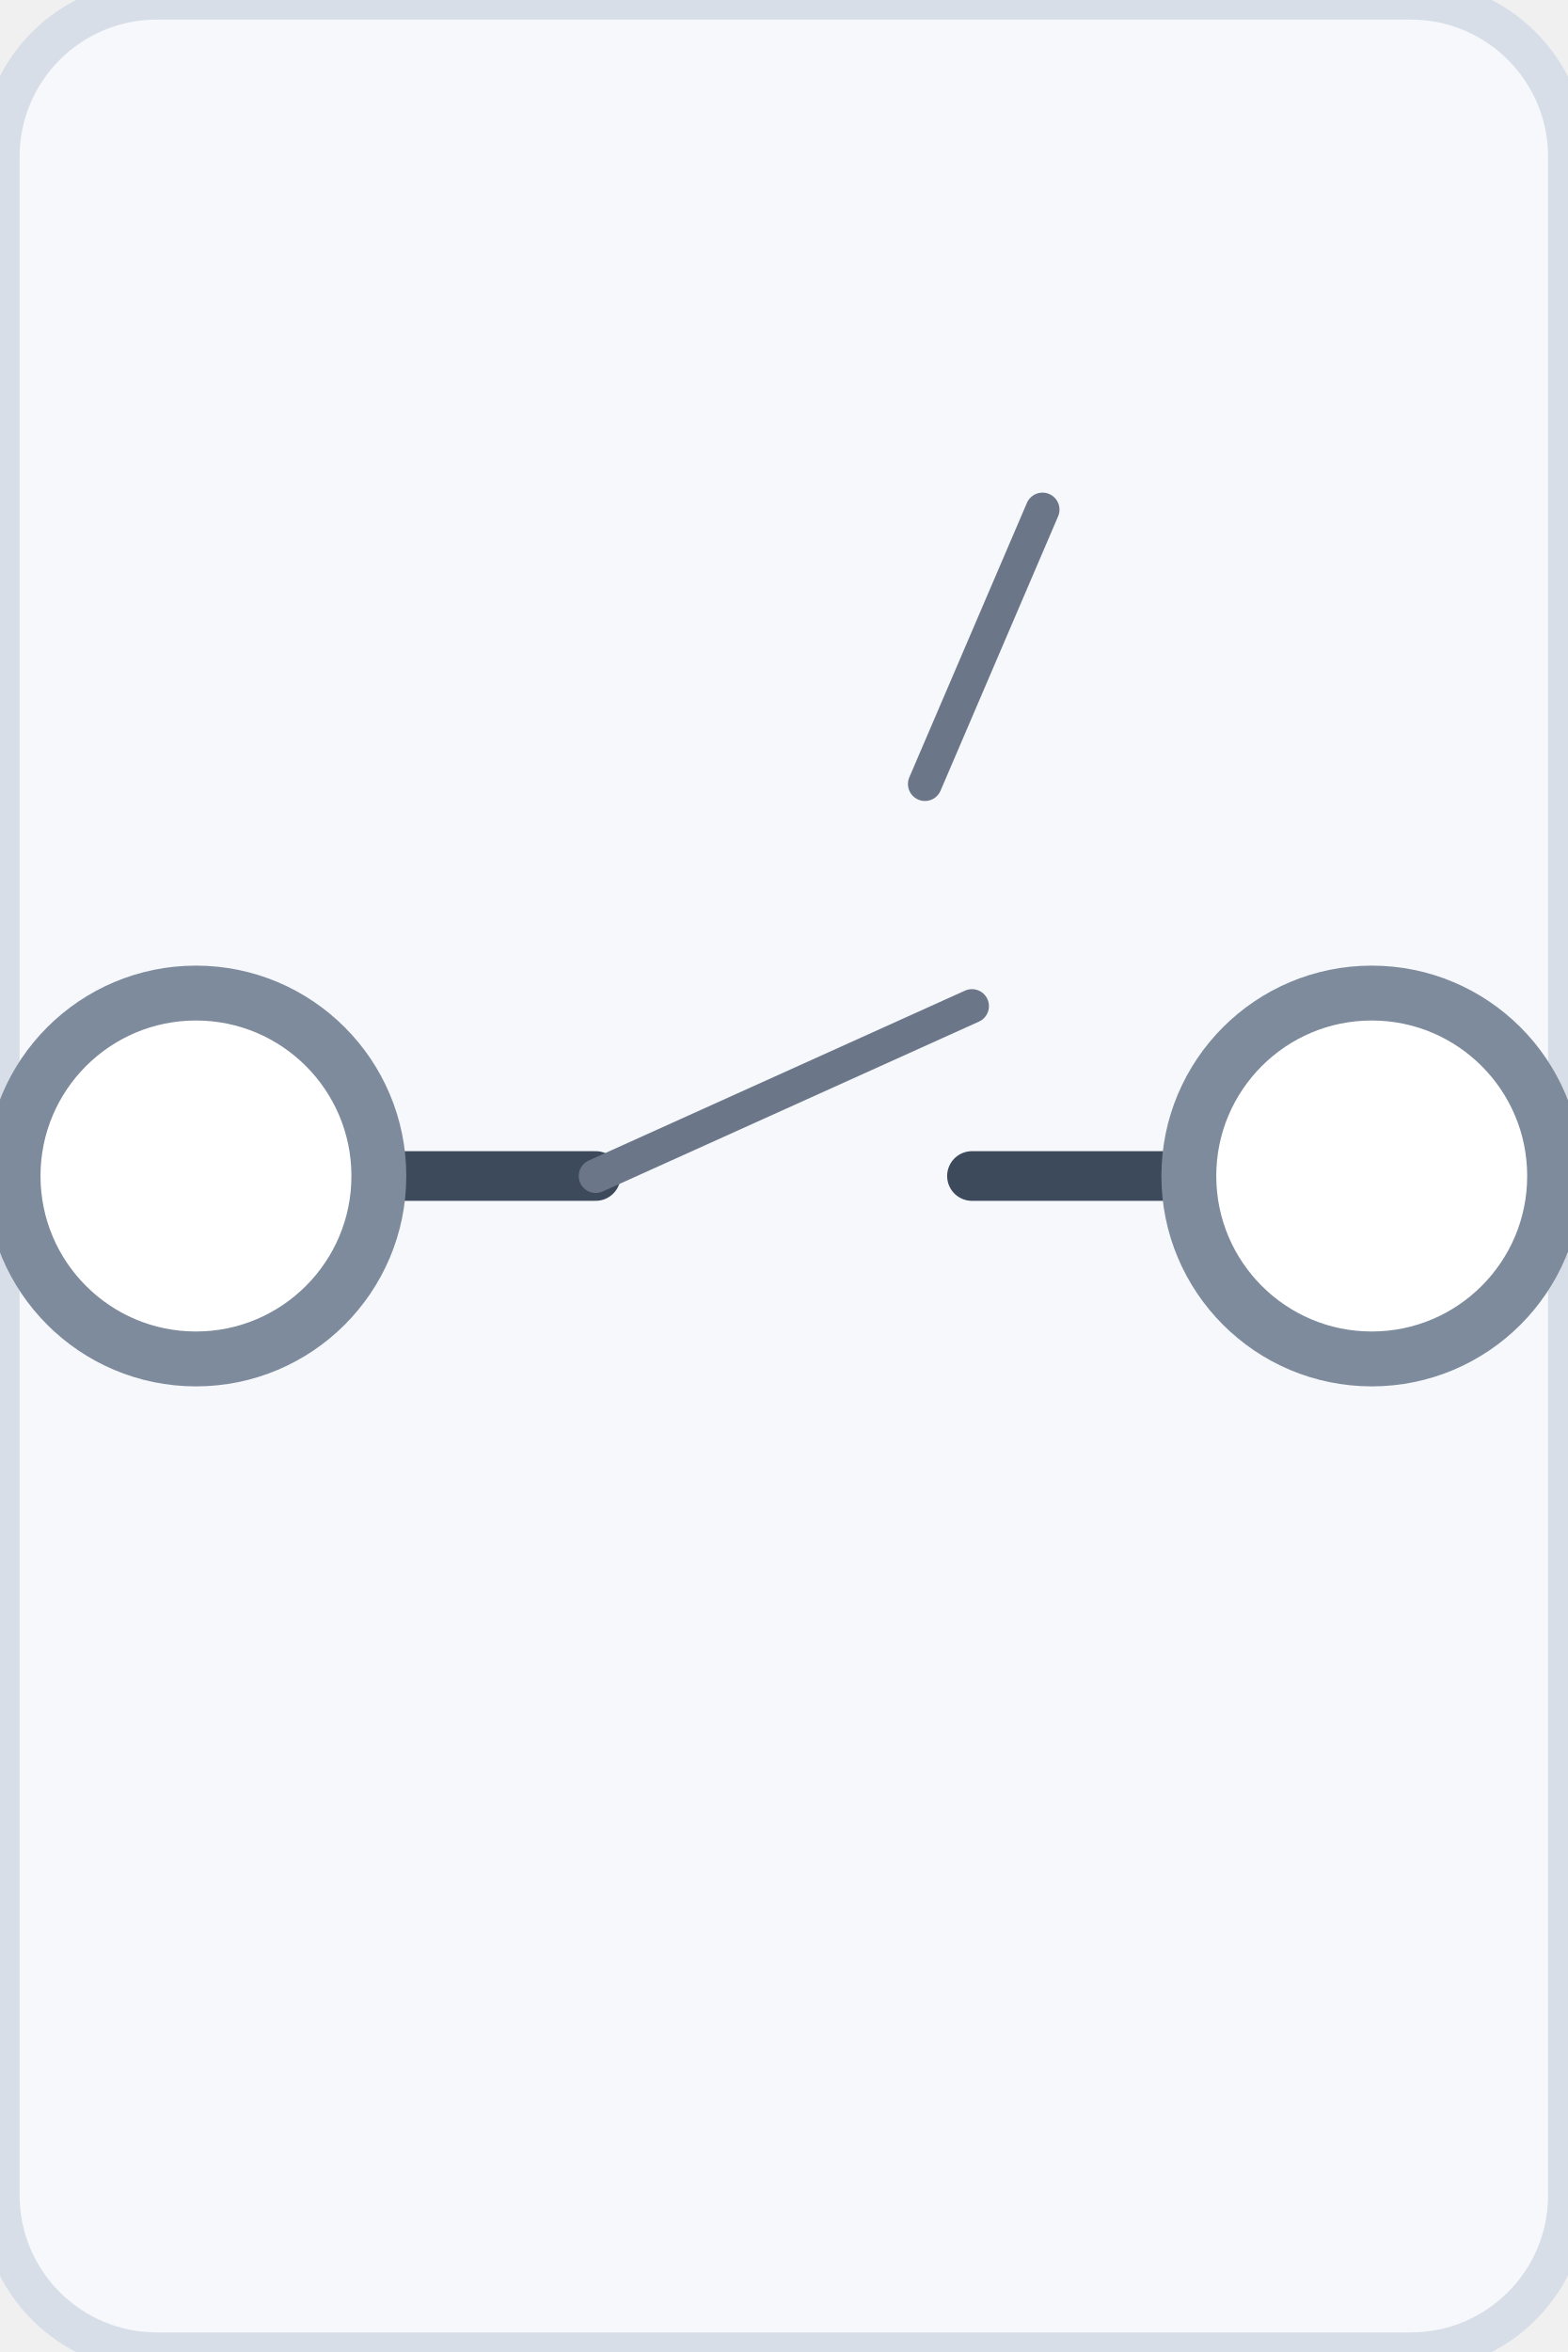
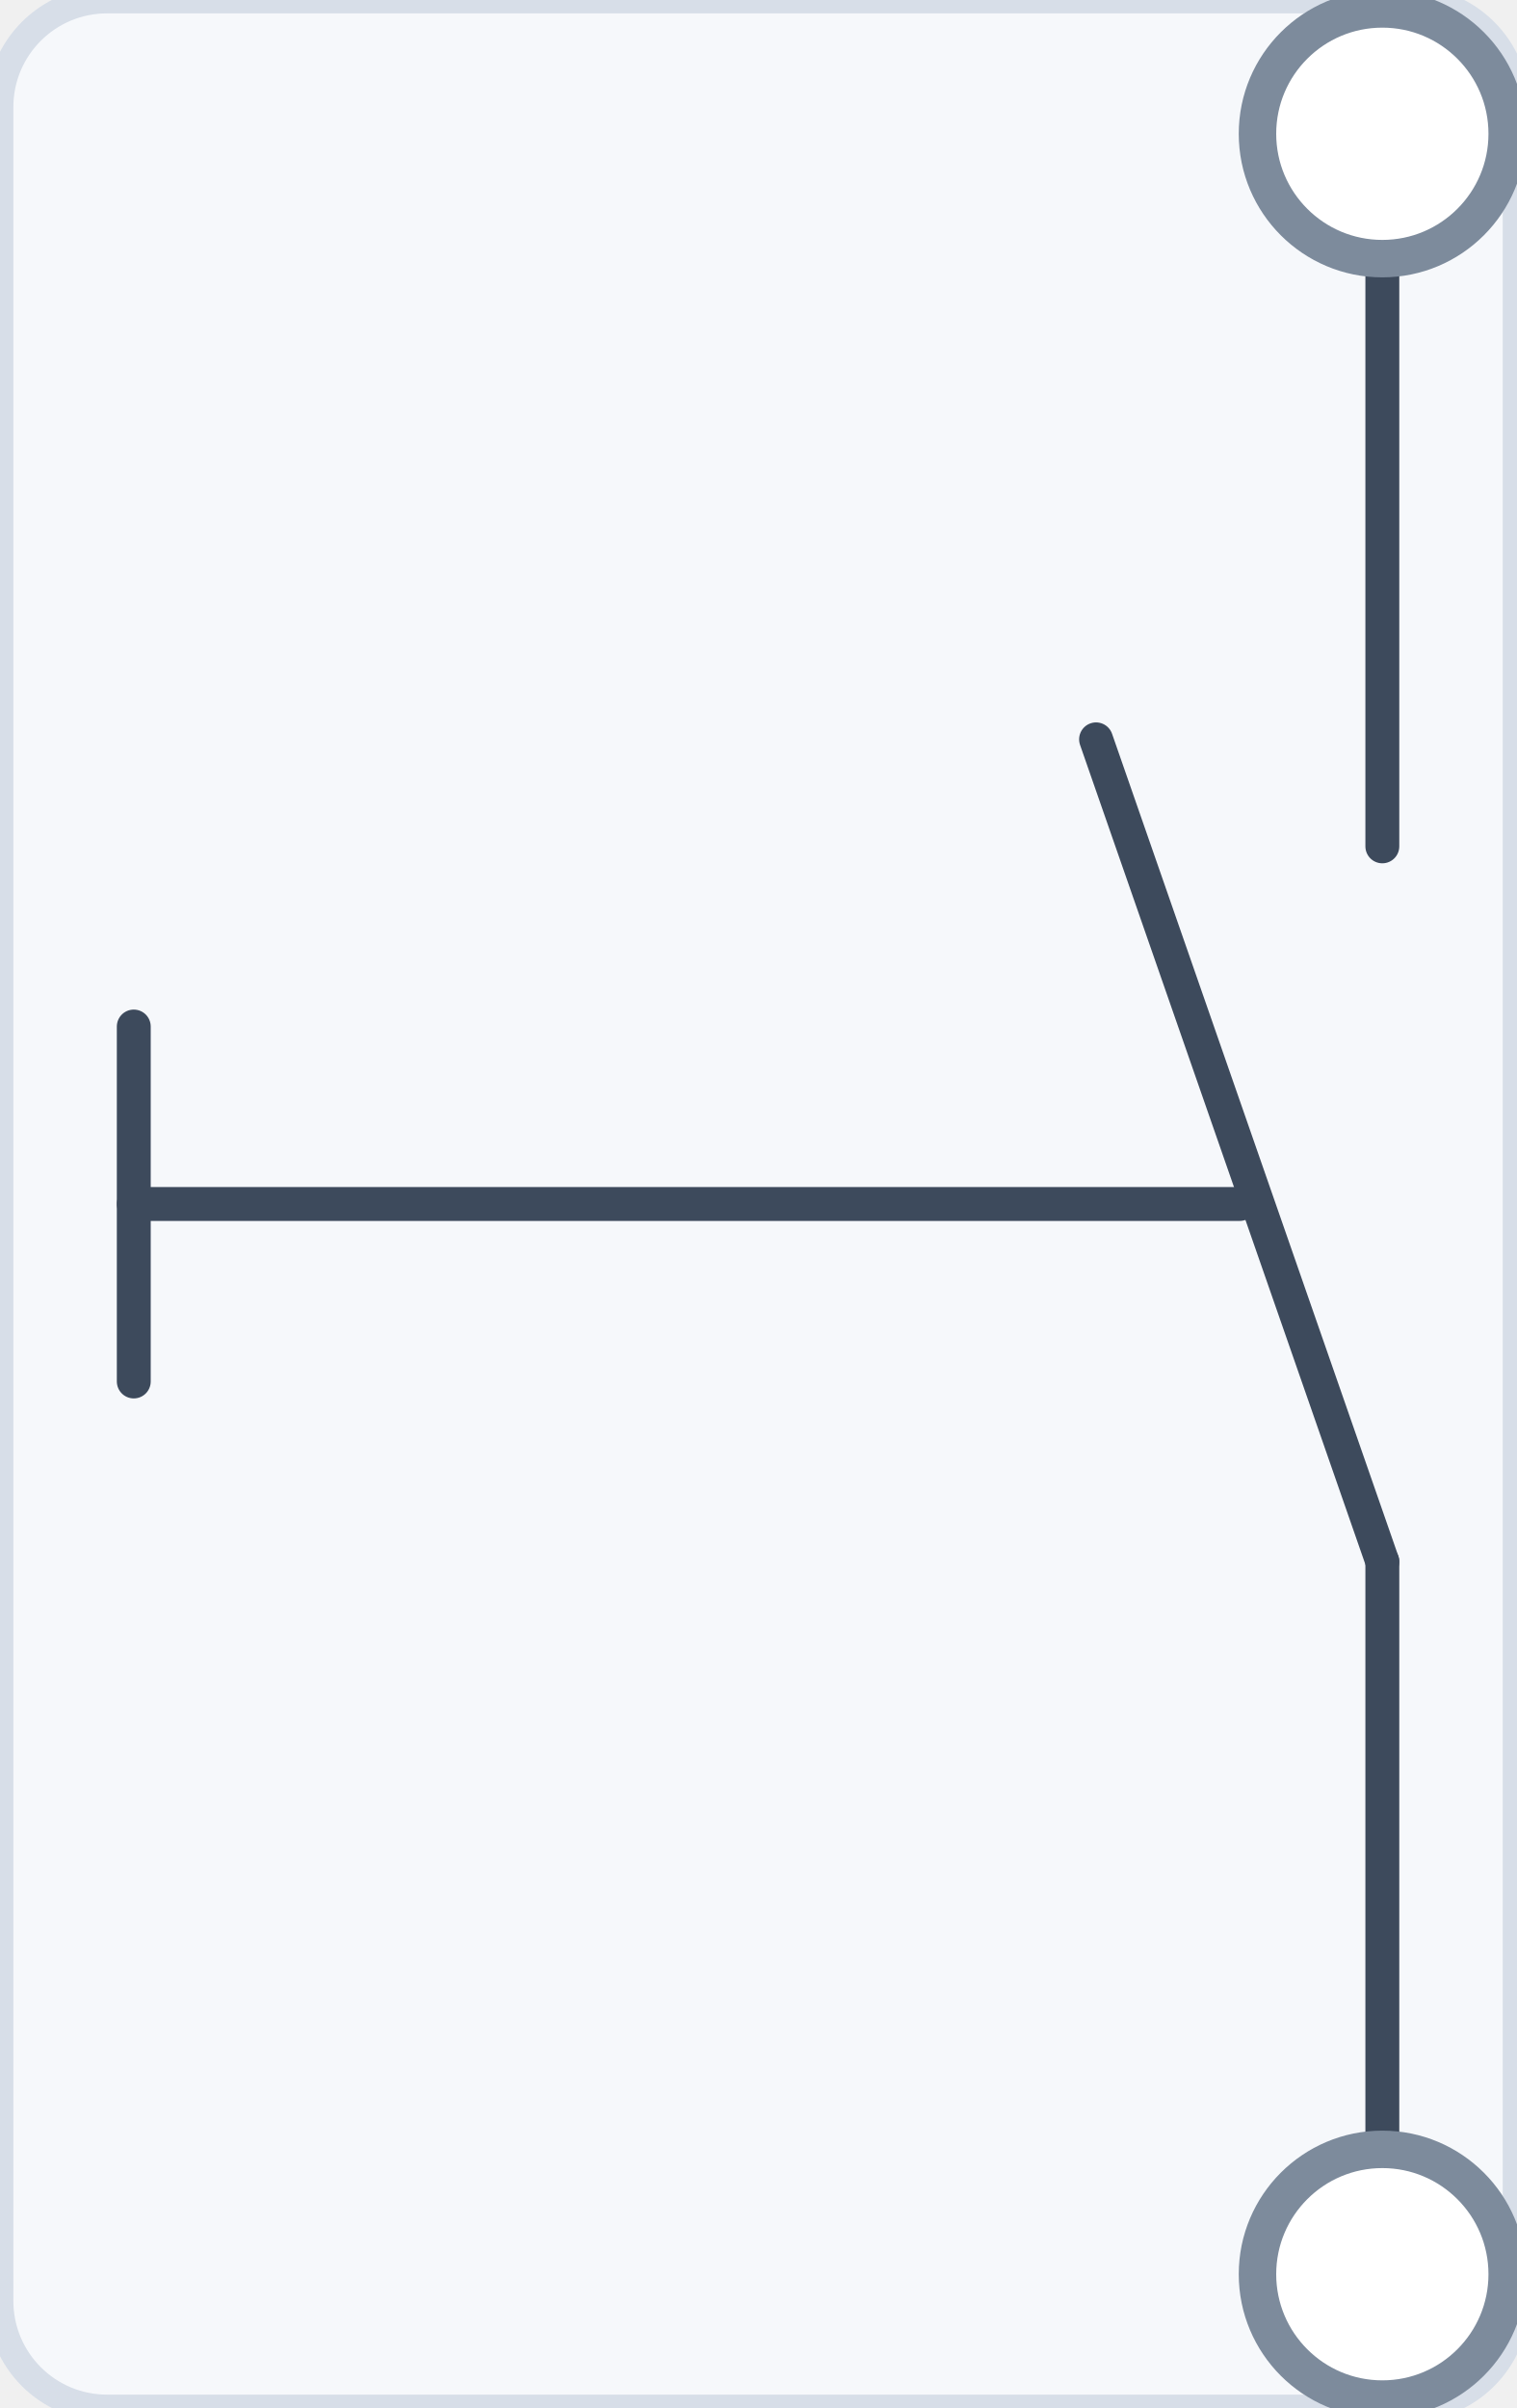
- <svg xmlns="http://www.w3.org/2000/svg" width="36" height="54" viewBox="-1.5 -1.5 12 18" role="img">
-   <rect x="-1.5" y="-1.5" width="12" height="18" rx="1.2" fill="#f6f8fb" stroke="#d7dee8" stroke-width="0.3" />
-   <path d="M0 7.5L3.06 7.5" stroke="#3d4a5c" stroke-width="0.38" fill="none" stroke-linecap="round" stroke-linejoin="round" />
-   <path d="M5.94 7.5L9 7.5" stroke="#3d4a5c" stroke-width="0.38" fill="none" stroke-linecap="round" stroke-linejoin="round" />
-   <path d="M3.06 7.5L5.94 6.2" stroke="#6b7789" stroke-width="0.26" fill="none" stroke-linecap="round" stroke-linejoin="round" />
-   <path d="M5.58 4.5L6.48 2.4" stroke="#6b7789" stroke-width="0.26" fill="none" stroke-linecap="round" stroke-linejoin="round" />
-   <circle cx="0" cy="7.5" r="1.4" fill="#ffffff" stroke="#7d8b9c" stroke-width="0.42" />
-   <circle cx="9" cy="7.5" r="1.4" fill="#ffffff" stroke="#7d8b9c" stroke-width="0.42" />
+ <svg xmlns="http://www.w3.org/2000/svg" width="51" height="81" viewBox="-1.5 -1.5 17 27" role="img">
+   <rect x="-1.5" y="-1.5" width="17" height="27" rx="1.2" fill="#f6f8fb" stroke="#d7dee8" stroke-width="0.3" />
+   <path d="M0 12L12.4 12" stroke="#3d4a5c" stroke-width="0.38" fill="none" stroke-linecap="round" stroke-linejoin="round" />
+   <path d="M14 7.99L14 0" stroke="#3d4a5c" stroke-width="0.38" fill="none" stroke-linecap="round" stroke-linejoin="round" />
+   <path d="M0 10.01L0 13.99" stroke="#3d4a5c" stroke-width="0.38" fill="none" stroke-linecap="round" stroke-linejoin="round" />
+   <path d="M14 16.01L14 24" stroke="#3d4a5c" stroke-width="0.38" fill="none" stroke-linecap="round" stroke-linejoin="round" />
+   <path d="M14 16.01L10.79 6.79" stroke="#3d4a5c" stroke-width="0.38" fill="none" stroke-linecap="round" stroke-linejoin="round" />
+   <circle cx="14" cy="24" r="1.4" fill="#ffffff" stroke="#7d8b9c" stroke-width="0.42" />
+   <circle cx="14" cy="0" r="1.4" fill="#ffffff" stroke="#7d8b9c" stroke-width="0.42" />
</svg>
